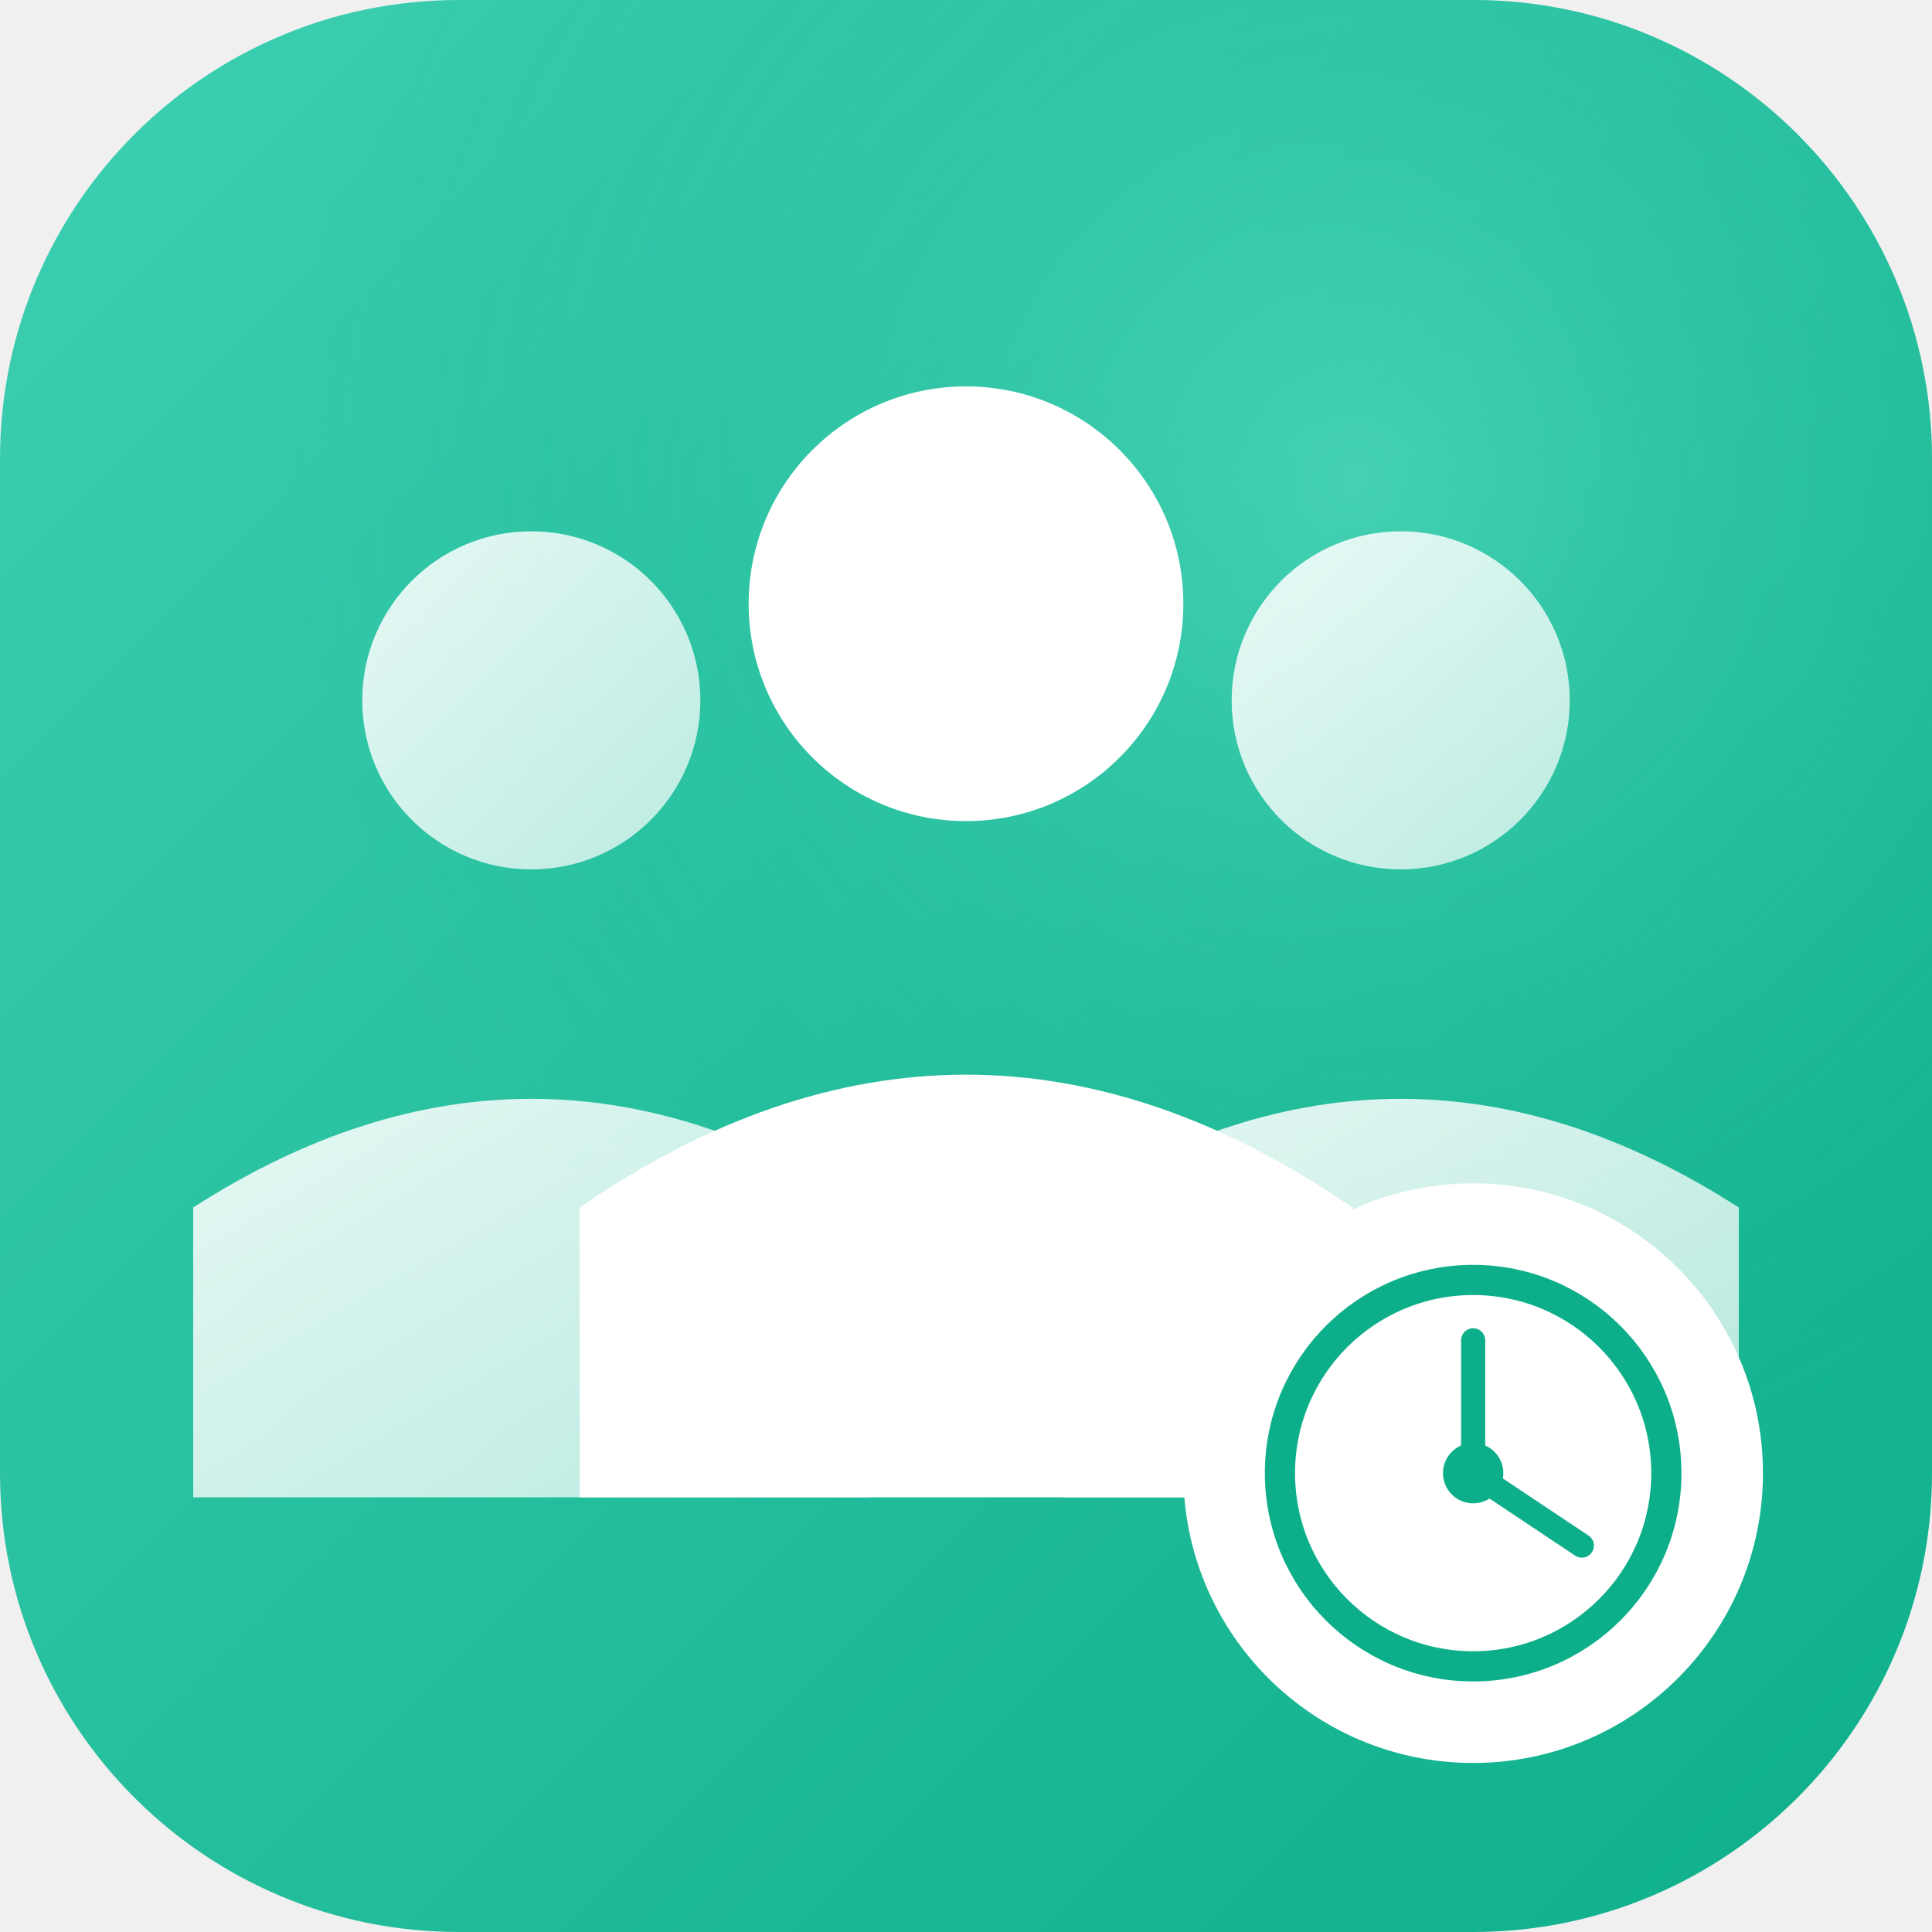
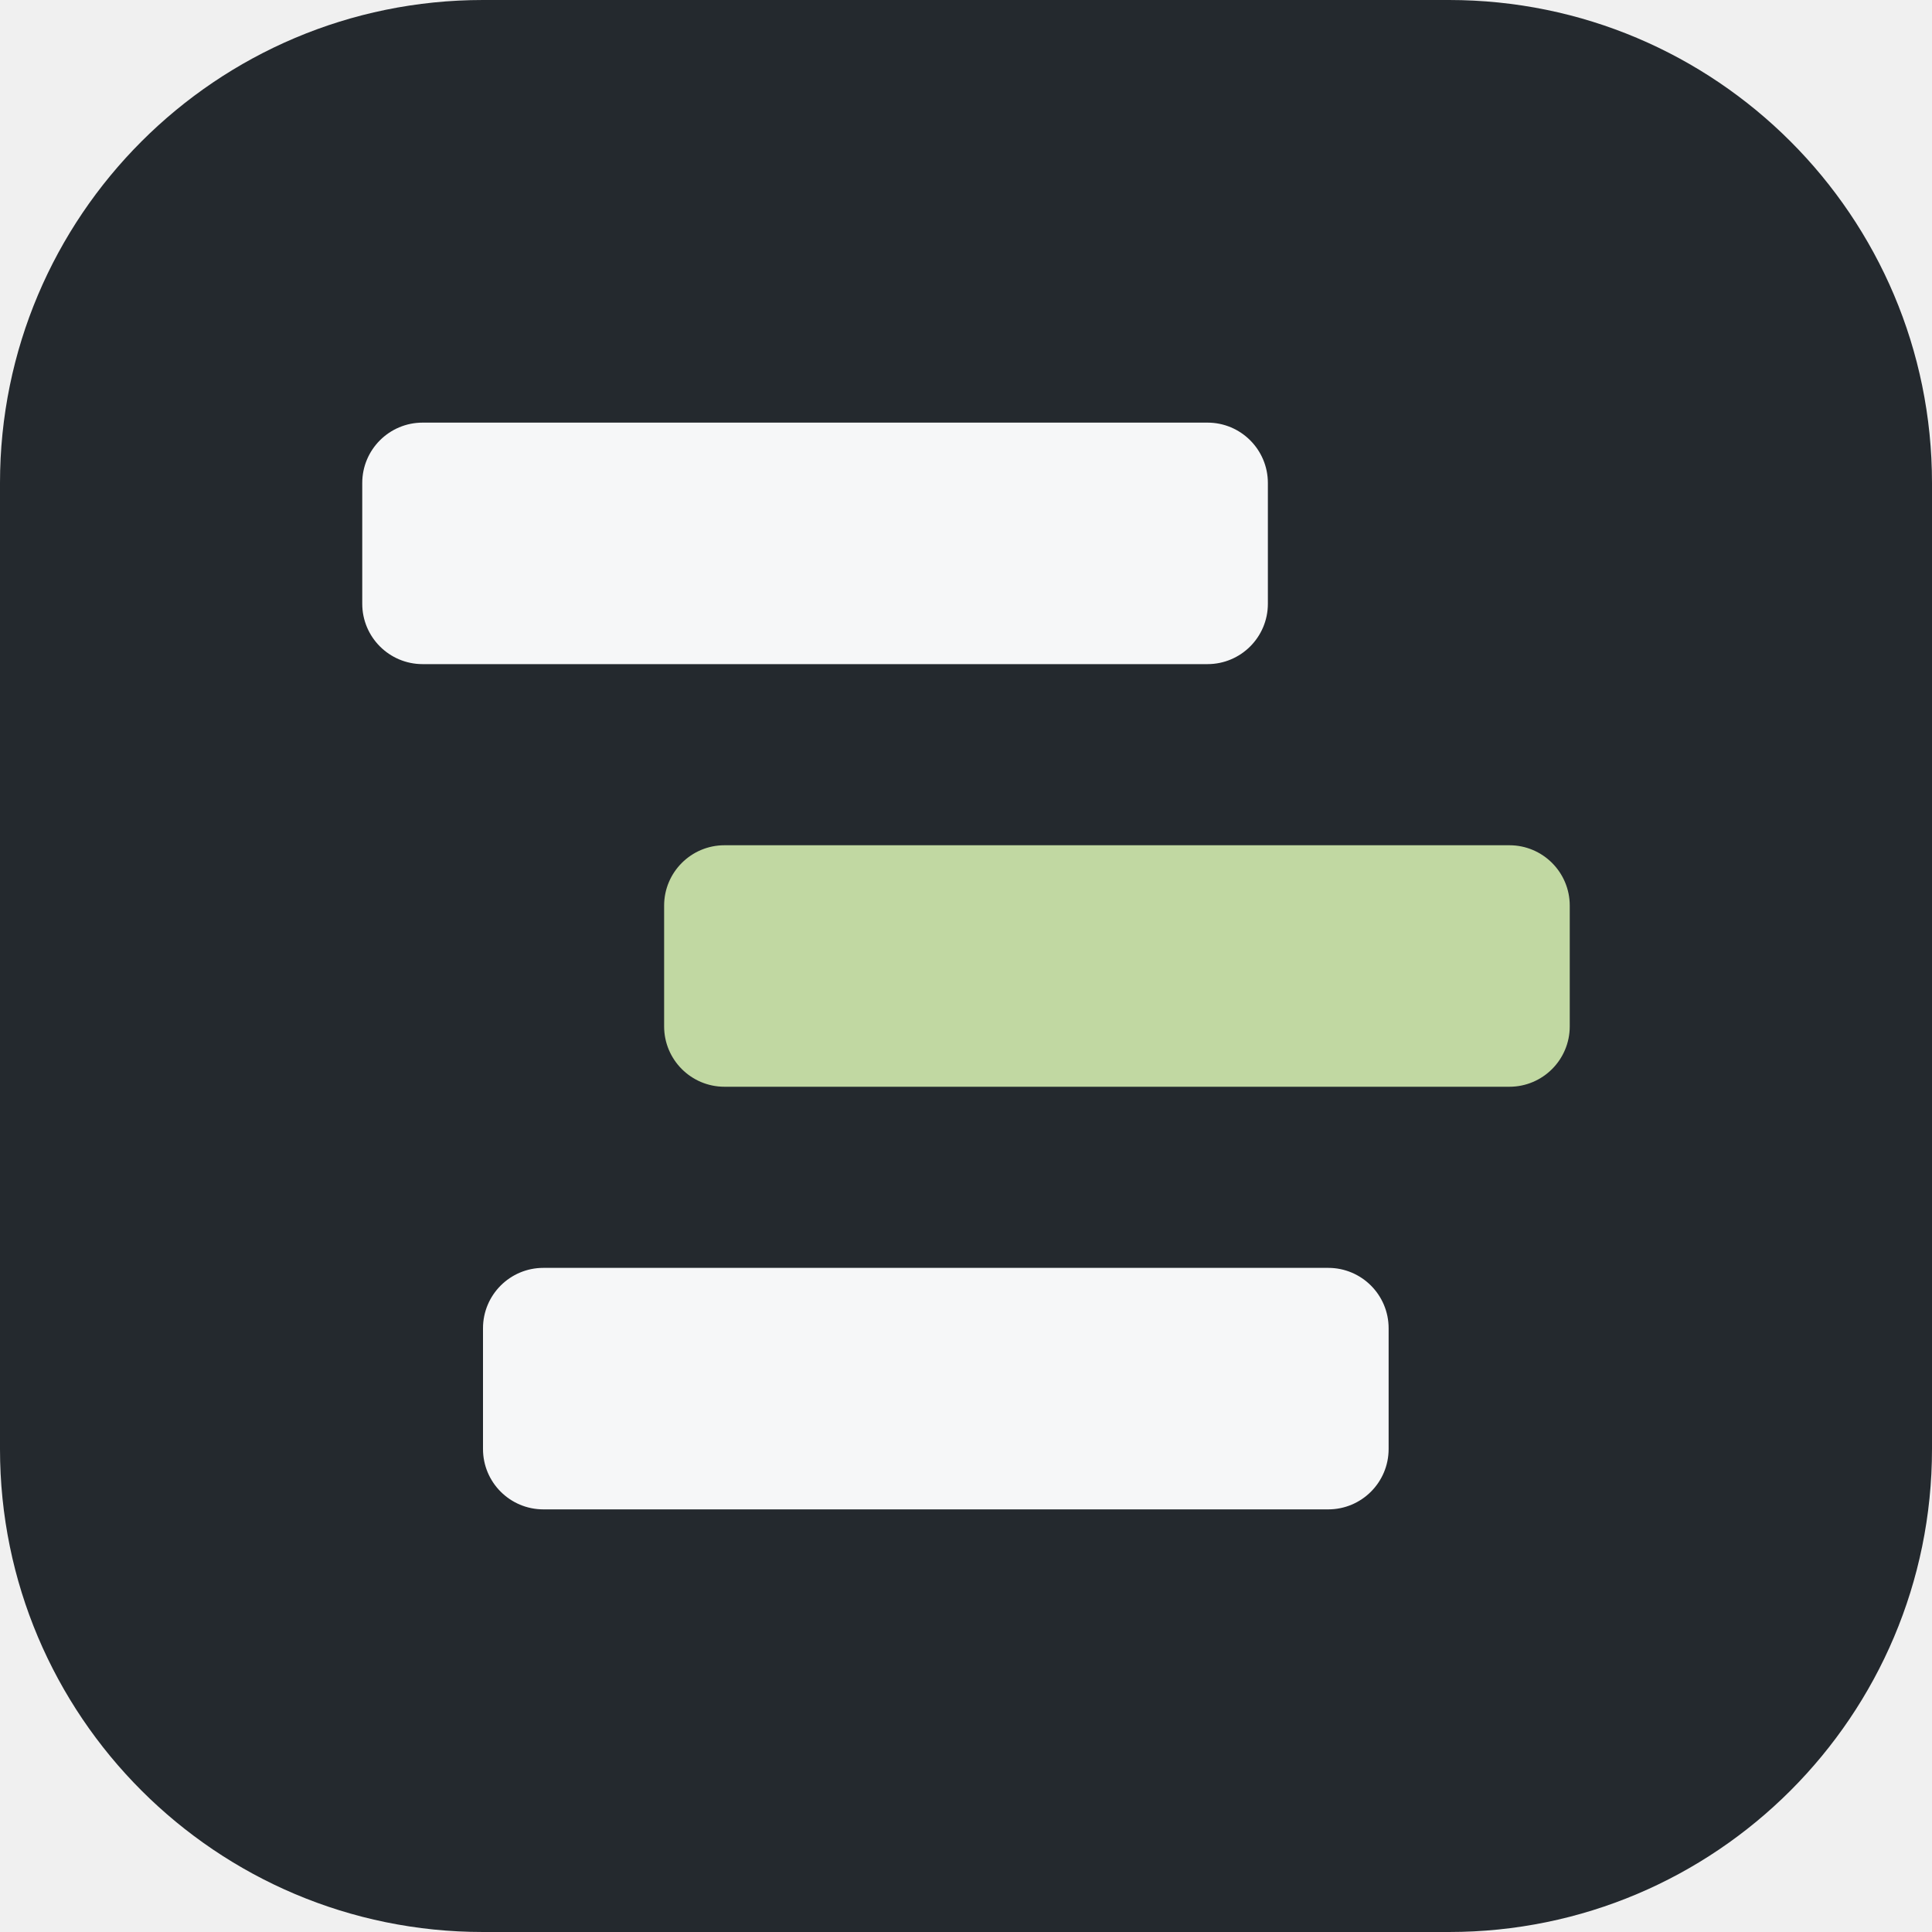
- <svg xmlns="http://www.w3.org/2000/svg" width="160" height="160" viewBox="0 0 160 160">
-   <defs>
-     <linearGradient id="teal" x1="0%" y1="0%" x2="100%" y2="100%">
-       <stop offset="0%" stop-color="#3ECFB2" />
-       <stop offset="100%" stop-color="#0DAF8A" />
-     </linearGradient>
-     <radialGradient id="blob" cx="70%" cy="25%" r="55%">
-       <stop offset="0%" stop-color="#5DDFC5" stop-opacity="0.55" />
-       <stop offset="100%" stop-color="#0DAF8A" stop-opacity="0" />
-     </radialGradient>
-     <linearGradient id="dim" x1="0%" y1="0%" x2="100%" y2="100%">
-       <stop offset="0%" stop-color="rgba(255,255,255,0.88)" />
-       <stop offset="100%" stop-color="rgba(255,255,255,0.68)" />
-     </linearGradient>
-     <clipPath id="iconClip">
-       <rect width="160" height="160" rx="38" />
-     </clipPath>
-   </defs>
-   <rect width="160" height="160" rx="38" fill="url(#teal)" />
-   <rect width="160" height="160" rx="38" fill="url(#blob)" />
-   <g clip-path="url(#iconClip)">
-     <circle cx="44" cy="58" r="14" fill="url(#dim)" />
-     <path d="M16,100 Q44,82 72,100 L72,124 L16,124 Z" fill="url(#dim)" />
-     <circle cx="80" cy="50" r="18" fill="white" />
-     <path d="M48,100 Q80,78 112,100 L112,124 L48,124 Z" fill="white" />
-     <circle cx="116" cy="58" r="14" fill="url(#dim)" />
-     <path d="M88,100 Q116,82 144,100 L144,124 L88,124 Z" fill="url(#dim)" />
-   </g>
-   <circle cx="122" cy="122" r="24" fill="white" />
-   <circle cx="122" cy="122" r="16" fill="none" stroke="#0DAF8A" stroke-width="2.5" />
-   <line x1="122" y1="122" x2="122" y2="111" stroke="#0DAF8A" stroke-width="2" stroke-linecap="round" />
-   <line x1="122" y1="122" x2="131" y2="128" stroke="#0DAF8A" stroke-width="2" stroke-linecap="round" />
-   <circle cx="122" cy="122" r="2.5" fill="#0DAF8A" />
+ <svg xmlns="http://www.w3.org/2000/svg" viewBox="0 0 32 32">
+   <rect width="32" height="32" rx="8" fill="#24292e" />
+   <rect x="6" y="7" width="15" height="4" rx="1" fill="#f6f7f8" />
+   <rect x="11" y="14" width="15" height="4" rx="1" fill="#c1d8a2" />
+   <rect x="8" y="21" width="15" height="4" rx="1" fill="#f6f7f8" />
</svg>
